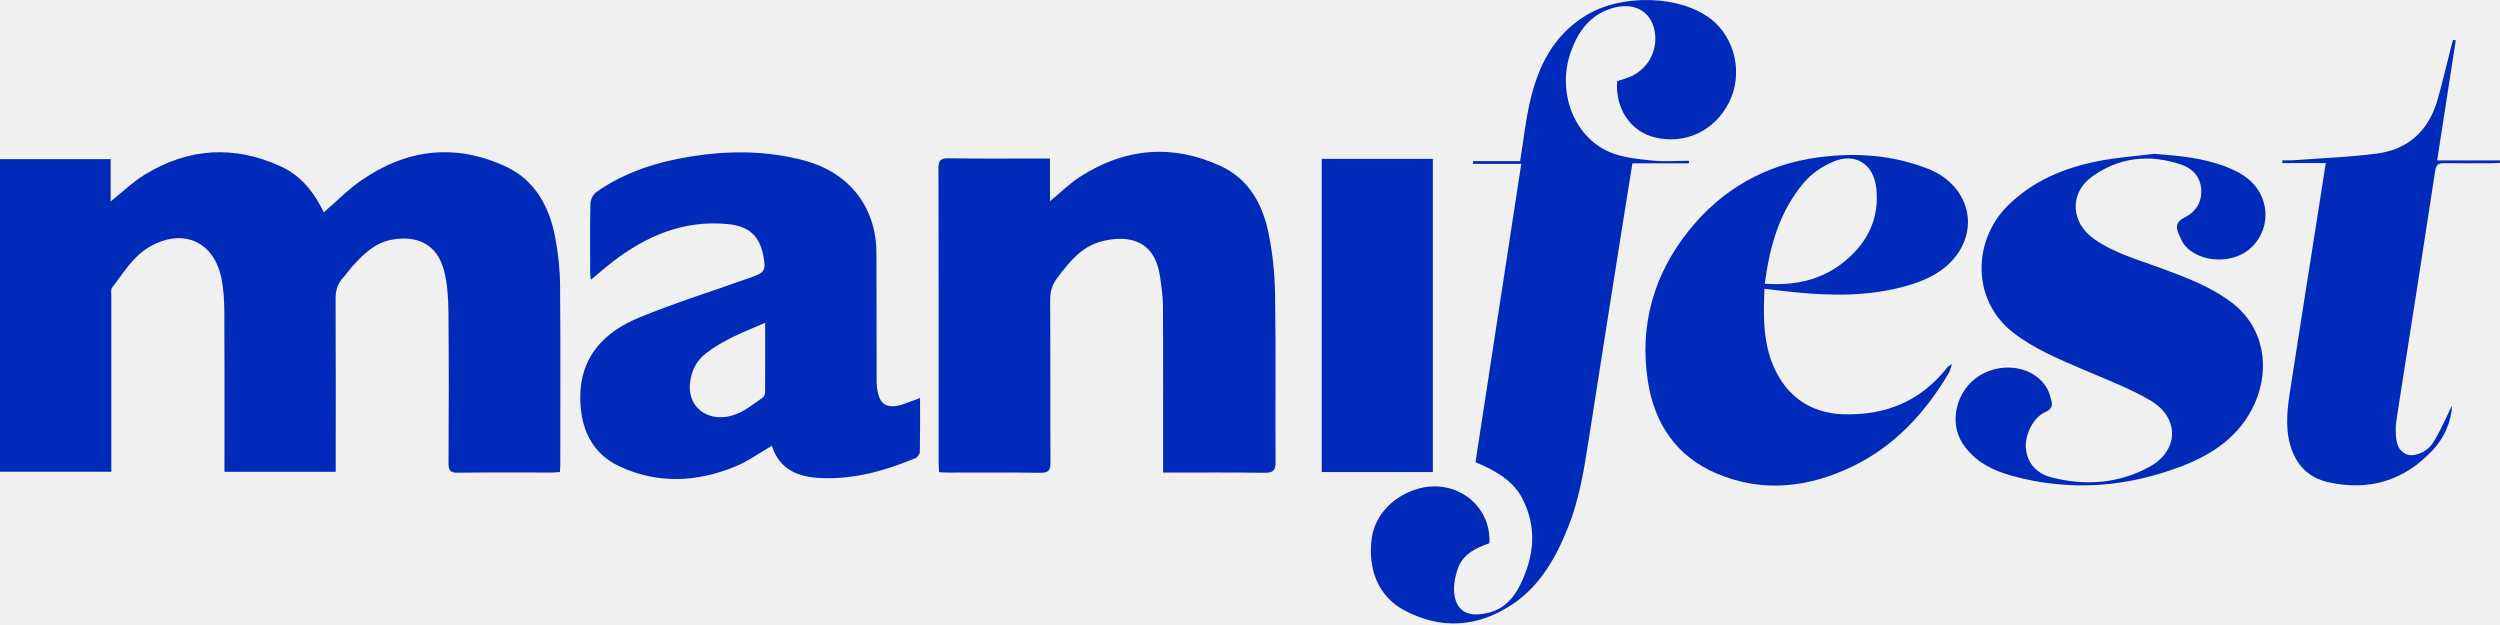
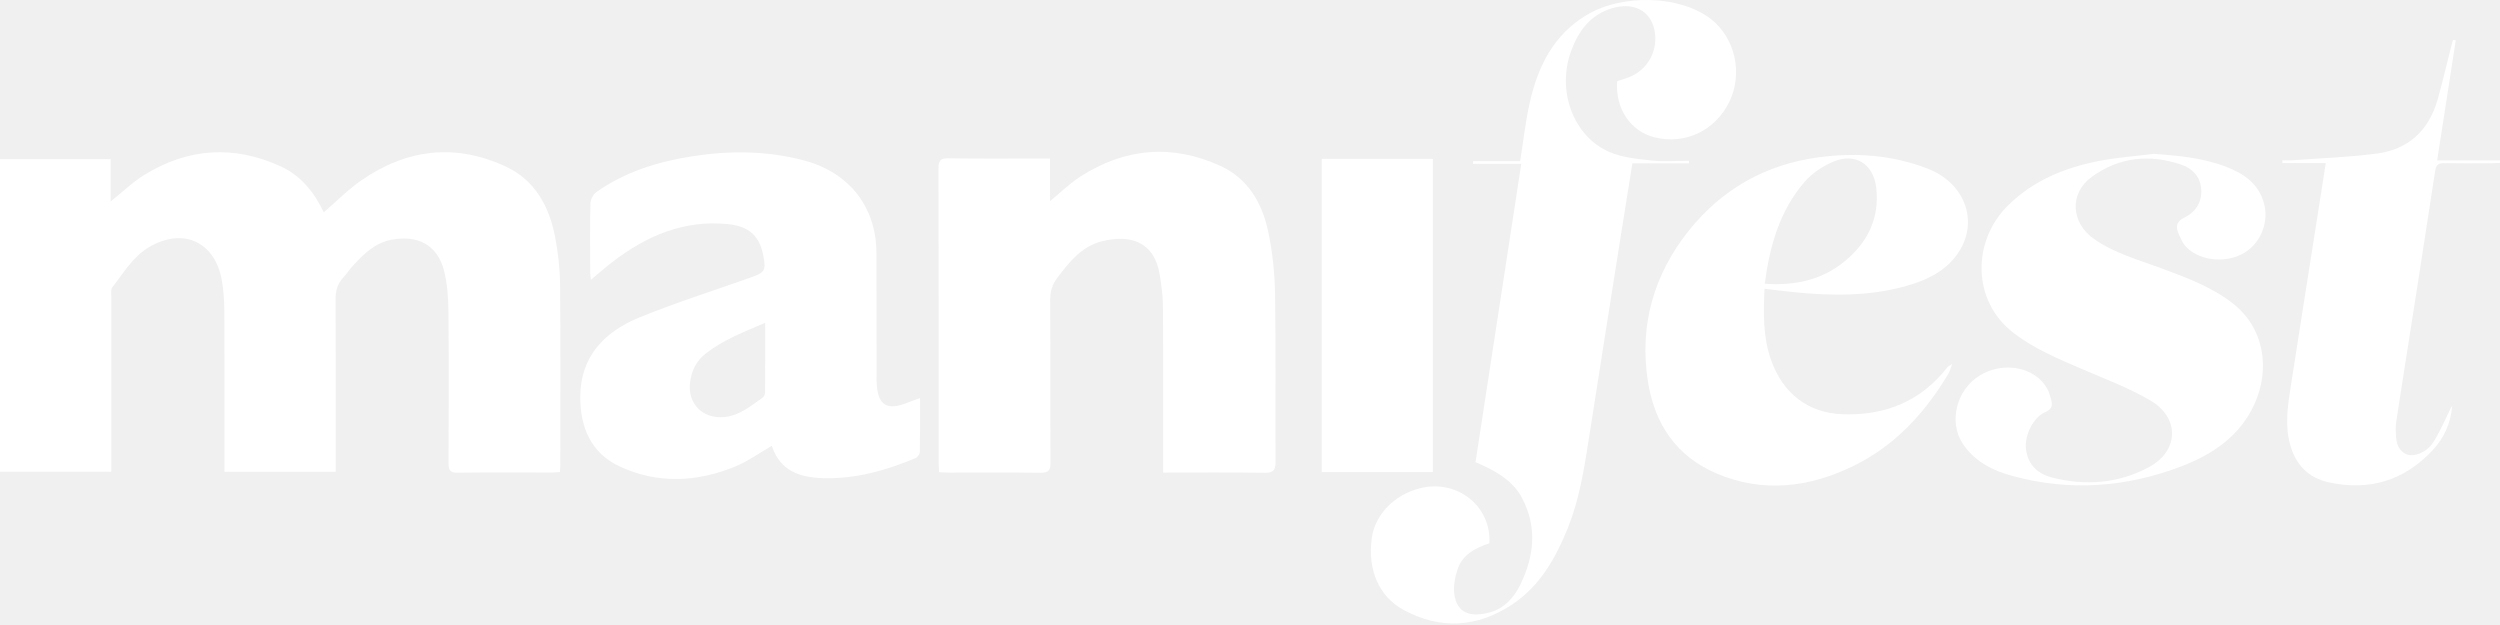
<svg xmlns="http://www.w3.org/2000/svg" width="228" height="57" viewBox="0 0 228 57" fill="none">
-   <path d="M51.062 43.048C50.779 43.068 50.564 43.094 50.349 43.094C47.482 43.094 44.612 43.074 41.745 43.11C41.081 43.117 40.902 42.908 40.905 42.264C40.928 37.666 40.944 33.067 40.898 28.468C40.885 27.189 40.81 25.868 40.485 24.641C39.87 22.334 38.113 21.419 35.724 21.862C34.172 22.148 33.163 23.174 32.17 24.251C31.854 24.593 31.601 24.996 31.285 25.334C30.741 25.914 30.598 26.581 30.605 27.365C30.634 32.24 30.618 37.112 30.618 41.987V43.026H20.47V42.049C20.47 37.561 20.487 33.07 20.461 28.582C20.454 27.541 20.409 26.483 20.213 25.468C19.549 22.005 16.669 20.742 13.604 22.532C12.103 23.408 11.264 24.905 10.232 26.216C10.092 26.395 10.151 26.747 10.151 27.017C10.147 32.003 10.151 36.985 10.151 41.971C10.151 42.3 10.151 42.629 10.151 43.022H0V14.51H10.092V18.373C11.179 17.508 12.11 16.596 13.193 15.932C17.183 13.482 21.369 13.225 25.625 15.184C27.467 16.03 28.668 17.566 29.531 19.363C30.683 18.37 31.727 17.299 32.935 16.463C37.071 13.589 41.517 13.046 46.122 15.187C48.794 16.43 50.092 18.826 50.626 21.615C50.899 23.037 51.065 24.498 51.078 25.946C51.13 31.453 51.098 36.963 51.098 42.469C51.098 42.632 51.078 42.794 51.059 43.052L51.062 43.048Z" fill="#002BBA" />
-   <path d="M106.075 43.095C106.075 42.705 106.075 42.409 106.075 42.116C106.075 37.38 106.092 32.642 106.062 27.907C106.056 26.979 105.919 26.049 105.779 25.128C105.307 22.029 103.091 21.349 100.478 22.01C98.633 22.475 97.516 23.904 96.423 25.342C95.951 25.964 95.772 26.605 95.775 27.39C95.805 32.317 95.775 37.247 95.805 42.178C95.808 42.887 95.635 43.128 94.887 43.118C92.075 43.072 89.263 43.102 86.448 43.099C86.204 43.099 85.96 43.079 85.647 43.063C85.631 42.763 85.605 42.496 85.605 42.23C85.605 33.28 85.612 24.33 85.589 15.381C85.589 14.684 85.729 14.424 86.49 14.437C89.302 14.482 92.114 14.456 94.929 14.456C95.173 14.456 95.417 14.456 95.759 14.456V18.349C96.765 17.522 97.578 16.712 98.525 16.106C102.593 13.493 106.896 13.116 111.302 15.13C113.821 16.282 115.107 18.524 115.657 21.108C116.054 22.976 116.255 24.913 116.285 26.823C116.369 31.916 116.298 37.01 116.33 42.106C116.337 42.897 116.115 43.131 115.318 43.118C112.288 43.072 109.255 43.099 106.075 43.099V43.095Z" fill="#002BBA" />
-   <path d="M83.909 36.311C83.909 38.02 83.922 39.618 83.889 41.212C83.886 41.411 83.674 41.707 83.489 41.785C80.804 42.898 78.057 43.689 75.099 43.608C72.915 43.549 71.145 42.944 70.39 40.659C69.254 41.313 68.229 42.059 67.09 42.53C63.588 43.982 59.985 44.154 56.519 42.543C53.919 41.336 52.91 38.996 52.92 36.181C52.93 32.552 55.091 30.268 58.316 28.95C61.665 27.583 65.127 26.496 68.538 25.282C69.742 24.852 69.853 24.657 69.635 23.42C69.293 21.491 68.304 20.628 66.374 20.439C62.351 20.042 58.957 21.51 55.859 23.886C55.218 24.377 54.615 24.914 53.89 25.52C53.857 25.188 53.825 25.005 53.825 24.823C53.822 22.73 53.795 20.638 53.847 18.545C53.857 18.187 54.114 17.709 54.41 17.501C57.004 15.678 59.959 14.757 63.048 14.266C66.498 13.719 69.941 13.729 73.351 14.64C77.452 15.733 79.928 18.884 79.932 23.105C79.935 26.932 79.942 30.759 79.948 34.586C79.948 34.668 79.948 34.752 79.948 34.834C80.026 36.978 80.869 37.512 82.867 36.685C83.167 36.562 83.479 36.461 83.902 36.308L83.909 36.311ZM69.788 29.438C67.835 30.277 65.954 30.99 64.346 32.253C63.494 32.923 63.077 33.805 62.937 34.853C62.67 36.825 64.118 38.244 66.094 38.029C67.493 37.88 68.476 37.011 69.544 36.272C69.674 36.181 69.775 35.956 69.775 35.794C69.791 33.714 69.784 31.638 69.784 29.435L69.788 29.438Z" fill="#002BBA" />
-   <path d="M154.042 14.897H148.874C148.561 16.85 148.265 18.688 147.972 20.527C146.937 27.072 145.899 33.616 144.88 40.164C144.461 42.856 144.028 45.544 143.009 48.092C141.89 50.894 140.425 53.491 137.828 55.183C134.691 57.227 131.368 57.432 128.039 55.642C125.744 54.409 124.709 51.949 125.106 49.072C125.399 46.94 127.144 45.13 129.487 44.532C132.868 43.669 136.028 46.146 135.83 49.547C134.561 49.973 133.356 50.578 132.914 51.968C132.686 52.681 132.533 53.491 132.637 54.217C132.878 55.873 134.05 56.365 135.921 55.834C137.21 55.467 138.072 54.507 138.645 53.335C139.921 50.731 140.21 48.079 138.811 45.417C138.114 44.092 136.933 43.285 135.631 42.634C135.293 42.465 134.941 42.319 134.567 42.15C135.957 33.099 137.337 24.097 138.739 14.946H134.343C134.343 14.864 134.343 14.78 134.343 14.698H138.635C138.938 12.821 139.13 11.044 139.524 9.316C140.262 6.058 141.671 3.194 144.682 1.381C147.956 -0.594 153.267 -0.431 156.046 1.746C158.256 3.477 158.972 6.719 157.713 9.29C156.43 11.913 153.684 13.218 150.904 12.528C148.701 11.981 147.298 9.898 147.484 7.402C147.829 7.288 148.197 7.187 148.551 7.05C150.305 6.37 151.279 4.541 150.878 2.706C150.494 0.948 148.952 0.171 147.012 0.753C145.033 1.352 143.963 2.813 143.286 4.655C141.964 8.255 143.465 12.424 146.771 13.859C147.946 14.37 149.316 14.493 150.618 14.636C151.744 14.76 152.893 14.663 154.032 14.663C154.032 14.744 154.032 14.825 154.035 14.907L154.042 14.897Z" fill="#002BBA" />
-   <path d="M196.402 14.031C198.661 14.191 200.88 14.393 202.992 15.2C204.636 15.828 206.019 16.759 206.494 18.613C206.943 20.377 206.1 22.317 204.493 23.163C202.774 24.071 200.376 23.723 199.253 22.376C199.032 22.109 198.895 21.767 198.745 21.448C198.42 20.755 198.397 20.244 199.26 19.818C200.278 19.313 200.854 18.386 200.744 17.185C200.643 16.075 199.923 15.352 198.95 15.021C196.067 14.034 193.275 14.318 190.785 16.117C188.692 17.627 188.865 20.316 190.977 21.796C192.835 23.098 194.99 23.681 197.069 24.452C199.334 25.295 201.596 26.115 203.552 27.609C206.51 29.867 207.06 33.623 205.622 36.816C204.307 39.735 201.85 41.414 198.98 42.517C193.939 44.45 188.771 44.834 183.528 43.406C181.725 42.914 180.081 42.091 179.001 40.46C177.699 38.495 178.421 35.569 180.524 34.261C182.695 32.91 185.607 33.463 186.707 35.452C186.876 35.758 186.971 36.109 187.065 36.448C187.212 36.972 187.14 37.317 186.522 37.587C185.428 38.062 184.644 39.686 184.764 40.903C184.911 42.358 185.832 43.217 187.134 43.549C190.199 44.327 193.239 44.099 196.025 42.579C198.729 41.102 198.794 38.098 196.126 36.529C194.157 35.37 191.976 34.563 189.867 33.652C187.677 32.705 185.484 31.804 183.57 30.31C179.831 27.391 179.866 21.975 183.108 18.76C185.399 16.485 188.243 15.313 191.335 14.698C193.001 14.367 194.707 14.249 196.396 14.034L196.402 14.031Z" fill="#002BBA" />
-   <path d="M160.92 26.335C160.823 28.617 160.784 30.735 161.513 32.812C162.583 35.861 164.874 37.677 168.09 37.781C171.953 37.905 175.197 36.593 177.612 33.482C177.658 33.423 177.739 33.394 178.032 33.199C177.873 33.628 177.821 33.866 177.703 34.068C175.565 37.657 172.815 40.651 169.021 42.5C164.998 44.459 160.793 44.977 156.572 43.19C152.872 41.624 150.88 38.634 150.282 34.741C149.497 29.632 150.835 25.011 154.034 21.014C157.051 17.246 161.044 14.987 165.87 14.346C169.245 13.897 172.561 14.131 175.777 15.368C179.607 16.842 180.694 20.969 177.947 23.859C176.841 25.02 175.389 25.642 173.866 26.075C170.527 27.022 167.13 26.993 163.716 26.657C162.818 26.57 161.919 26.452 160.924 26.335H160.92ZM160.95 25.876C163.667 26.065 166.101 25.557 168.165 23.888C170.303 22.163 171.435 19.93 171.113 17.119C170.866 14.964 169.209 13.9 167.214 14.736C166.238 15.146 165.252 15.801 164.565 16.598C162.31 19.221 161.402 22.42 160.946 25.876H160.95Z" fill="#002BBA" />
-   <path d="M212.109 14.872H208.155C208.155 14.787 208.155 14.702 208.151 14.618C208.451 14.618 208.753 14.637 209.05 14.618C211.624 14.429 214.214 14.341 216.769 14.006C219.662 13.629 221.514 11.878 222.311 9.079C222.767 7.471 223.141 5.841 223.555 4.22C223.603 4.021 223.662 3.826 223.717 3.631C223.799 3.647 223.883 3.66 223.965 3.676C223.405 7.289 222.845 10.901 222.269 14.631H227.997C227.997 14.702 227.997 14.777 228 14.849C227.75 14.862 227.499 14.888 227.248 14.888C225.813 14.891 224.381 14.904 222.946 14.881C222.438 14.875 222.184 14.96 222.09 15.568C221.071 22.295 220.007 29.015 218.956 35.736C218.816 36.631 218.673 37.522 218.543 38.421C218.504 38.691 218.484 38.971 218.491 39.244C218.513 40.077 218.533 40.946 219.399 41.398C220.043 41.734 221.247 41.311 221.839 40.445C222.402 39.618 222.796 38.675 223.249 37.776C223.372 37.529 223.444 37.256 223.633 37.031C223.516 38.58 222.9 39.941 221.866 41.05C219.272 43.836 216.066 44.806 212.35 43.979C210.517 43.572 209.382 42.381 208.874 40.601C208.369 38.831 208.633 37.054 208.91 35.287C209.713 30.109 210.534 24.934 211.347 19.756C211.598 18.168 211.842 16.577 212.109 14.875V14.872Z" fill="#002BBA" />
-   <path d="M120.543 14.49H130.677V43.051H120.543V14.49Z" fill="#002BBA" />
+   <path d="M51.062 43.048C50.779 43.068 50.564 43.094 50.349 43.094C47.482 43.094 44.612 43.074 41.745 43.11C41.081 43.117 40.902 42.908 40.905 42.264C40.928 37.666 40.944 33.067 40.898 28.468C40.885 27.189 40.81 25.868 40.485 24.641C39.87 22.334 38.113 21.419 35.724 21.862C34.172 22.148 33.163 23.174 32.17 24.251C31.854 24.593 31.601 24.996 31.285 25.334C30.741 25.914 30.598 26.581 30.605 27.365C30.634 32.24 30.618 37.112 30.618 41.987V43.026H20.47V42.049C20.47 37.561 20.487 33.07 20.461 28.582C20.454 27.541 20.409 26.483 20.213 25.468C19.549 22.005 16.669 20.742 13.604 22.532C12.103 23.408 11.264 24.905 10.232 26.216C10.092 26.395 10.151 26.747 10.151 27.017C10.147 32.003 10.151 36.985 10.151 41.971C10.151 42.3 10.151 42.629 10.151 43.022H0V14.51H10.092V18.373C11.179 17.508 12.11 16.596 13.193 15.932C17.183 13.482 21.369 13.225 25.625 15.184C27.467 16.03 28.668 17.566 29.531 19.363C30.683 18.37 31.727 17.299 32.935 16.463C37.071 13.589 41.517 13.046 46.122 15.187C48.794 16.43 50.092 18.826 50.626 21.615C50.899 23.037 51.065 24.498 51.078 25.946C51.13 31.453 51.098 36.963 51.098 42.469C51.098 42.632 51.078 42.794 51.059 43.052L51.062 43.048Z" fill="white" />
+   <path d="M106.075 43.095C106.075 42.705 106.075 42.409 106.075 42.116C106.075 37.38 106.092 32.642 106.062 27.907C106.056 26.979 105.919 26.049 105.779 25.128C105.307 22.029 103.091 21.349 100.478 22.01C98.633 22.475 97.516 23.904 96.423 25.342C95.951 25.964 95.772 26.605 95.775 27.39C95.805 32.317 95.775 37.247 95.805 42.178C95.808 42.887 95.635 43.128 94.887 43.118C92.075 43.072 89.263 43.102 86.448 43.099C86.204 43.099 85.96 43.079 85.647 43.063C85.631 42.763 85.605 42.496 85.605 42.23C85.605 33.28 85.612 24.33 85.589 15.381C85.589 14.684 85.729 14.424 86.49 14.437C89.302 14.482 92.114 14.456 94.929 14.456C95.173 14.456 95.417 14.456 95.759 14.456V18.349C96.765 17.522 97.578 16.712 98.525 16.106C102.593 13.493 106.896 13.116 111.302 15.13C113.821 16.282 115.107 18.524 115.657 21.108C116.054 22.976 116.255 24.913 116.285 26.823C116.369 31.916 116.298 37.01 116.33 42.106C116.337 42.897 116.115 43.131 115.318 43.118C112.288 43.072 109.255 43.099 106.075 43.099V43.095Z" fill="white" />
+   <path d="M83.909 36.311C83.909 38.02 83.922 39.618 83.889 41.212C83.886 41.411 83.674 41.707 83.489 41.785C80.804 42.898 78.057 43.689 75.099 43.608C72.915 43.549 71.145 42.944 70.39 40.659C69.254 41.313 68.229 42.059 67.09 42.53C63.588 43.982 59.985 44.154 56.519 42.543C53.919 41.336 52.91 38.996 52.92 36.181C52.93 32.552 55.091 30.268 58.316 28.95C61.665 27.583 65.127 26.496 68.538 25.282C69.742 24.852 69.853 24.657 69.635 23.42C69.293 21.491 68.304 20.628 66.374 20.439C62.351 20.042 58.957 21.51 55.859 23.886C55.218 24.377 54.615 24.914 53.89 25.52C53.857 25.188 53.825 25.005 53.825 24.823C53.822 22.73 53.795 20.638 53.847 18.545C53.857 18.187 54.114 17.709 54.41 17.501C57.004 15.678 59.959 14.757 63.048 14.266C66.498 13.719 69.941 13.729 73.351 14.64C77.452 15.733 79.928 18.884 79.932 23.105C79.935 26.932 79.942 30.759 79.948 34.586C79.948 34.668 79.948 34.752 79.948 34.834C80.026 36.978 80.869 37.512 82.867 36.685C83.167 36.562 83.479 36.461 83.902 36.308L83.909 36.311ZM69.788 29.438C67.835 30.277 65.954 30.99 64.346 32.253C63.494 32.923 63.077 33.805 62.937 34.853C62.67 36.825 64.118 38.244 66.094 38.029C67.493 37.88 68.476 37.011 69.544 36.272C69.674 36.181 69.775 35.956 69.775 35.794C69.791 33.714 69.784 31.638 69.784 29.435L69.788 29.438Z" fill="white" />
+   <path d="M154.042 14.897H148.874C148.561 16.85 148.265 18.688 147.972 20.527C146.937 27.072 145.899 33.616 144.88 40.164C144.461 42.856 144.028 45.544 143.009 48.092C141.89 50.894 140.425 53.491 137.828 55.183C134.691 57.227 131.368 57.432 128.039 55.642C125.744 54.409 124.709 51.949 125.106 49.072C125.399 46.94 127.144 45.13 129.487 44.532C132.868 43.669 136.028 46.146 135.83 49.547C134.561 49.973 133.356 50.578 132.914 51.968C132.686 52.681 132.533 53.491 132.637 54.217C132.878 55.873 134.05 56.365 135.921 55.834C137.21 55.467 138.072 54.507 138.645 53.335C139.921 50.731 140.21 48.079 138.811 45.417C138.114 44.092 136.933 43.285 135.631 42.634C135.293 42.465 134.941 42.319 134.567 42.15C135.957 33.099 137.337 24.097 138.739 14.946H134.343C134.343 14.864 134.343 14.78 134.343 14.698H138.635C138.938 12.821 139.13 11.044 139.524 9.316C140.262 6.058 141.671 3.194 144.682 1.381C147.956 -0.594 153.267 -0.431 156.046 1.746C158.256 3.477 158.972 6.719 157.713 9.29C156.43 11.913 153.684 13.218 150.904 12.528C148.701 11.981 147.298 9.898 147.484 7.402C147.829 7.288 148.197 7.187 148.551 7.05C150.305 6.37 151.279 4.541 150.878 2.706C150.494 0.948 148.952 0.171 147.012 0.753C145.033 1.352 143.963 2.813 143.286 4.655C141.964 8.255 143.465 12.424 146.771 13.859C147.946 14.37 149.316 14.493 150.618 14.636C151.744 14.76 152.893 14.663 154.032 14.663C154.032 14.744 154.032 14.825 154.035 14.907L154.042 14.897Z" fill="white" />
+   <path d="M196.402 14.031C198.661 14.191 200.88 14.393 202.992 15.2C204.636 15.828 206.019 16.759 206.494 18.613C206.943 20.377 206.1 22.317 204.493 23.163C202.774 24.071 200.376 23.723 199.253 22.376C199.032 22.109 198.895 21.767 198.745 21.448C198.42 20.755 198.397 20.244 199.26 19.818C200.278 19.313 200.854 18.386 200.744 17.185C200.643 16.075 199.923 15.352 198.95 15.021C196.067 14.034 193.275 14.318 190.785 16.117C188.692 17.627 188.865 20.316 190.977 21.796C192.835 23.098 194.99 23.681 197.069 24.452C199.334 25.295 201.596 26.115 203.552 27.609C206.51 29.867 207.06 33.623 205.622 36.816C204.307 39.735 201.85 41.414 198.98 42.517C193.939 44.45 188.771 44.834 183.528 43.406C181.725 42.914 180.081 42.091 179.001 40.46C177.699 38.495 178.421 35.569 180.524 34.261C182.695 32.91 185.607 33.463 186.707 35.452C186.876 35.758 186.971 36.109 187.065 36.448C187.212 36.972 187.14 37.317 186.522 37.587C185.428 38.062 184.644 39.686 184.764 40.903C184.911 42.358 185.832 43.217 187.134 43.549C190.199 44.327 193.239 44.099 196.025 42.579C198.729 41.102 198.794 38.098 196.126 36.529C194.157 35.37 191.976 34.563 189.867 33.652C187.677 32.705 185.484 31.804 183.57 30.31C179.831 27.391 179.866 21.975 183.108 18.76C185.399 16.485 188.243 15.313 191.335 14.698C193.001 14.367 194.707 14.249 196.396 14.034L196.402 14.031Z" fill="white" />
+   <path d="M160.92 26.335C160.823 28.617 160.784 30.735 161.513 32.812C162.583 35.861 164.874 37.677 168.09 37.781C171.953 37.905 175.197 36.593 177.612 33.482C177.658 33.423 177.739 33.394 178.032 33.199C177.873 33.628 177.821 33.866 177.703 34.068C175.565 37.657 172.815 40.651 169.021 42.5C164.998 44.459 160.793 44.977 156.572 43.19C152.872 41.624 150.88 38.634 150.282 34.741C149.497 29.632 150.835 25.011 154.034 21.014C157.051 17.246 161.044 14.987 165.87 14.346C169.245 13.897 172.561 14.131 175.777 15.368C179.607 16.842 180.694 20.969 177.947 23.859C176.841 25.02 175.389 25.642 173.866 26.075C170.527 27.022 167.13 26.993 163.716 26.657C162.818 26.57 161.919 26.452 160.924 26.335H160.92ZM160.95 25.876C163.667 26.065 166.101 25.557 168.165 23.888C170.303 22.163 171.435 19.93 171.113 17.119C170.866 14.964 169.209 13.9 167.214 14.736C166.238 15.146 165.252 15.801 164.565 16.598C162.31 19.221 161.402 22.42 160.946 25.876H160.95Z" fill="white" />
+   <path d="M212.109 14.872H208.155C208.155 14.787 208.155 14.702 208.151 14.618C208.451 14.618 208.753 14.637 209.05 14.618C211.624 14.429 214.214 14.341 216.769 14.006C219.662 13.629 221.514 11.878 222.311 9.079C222.767 7.471 223.141 5.841 223.555 4.22C223.603 4.021 223.662 3.826 223.717 3.631C223.799 3.647 223.883 3.66 223.965 3.676C223.405 7.289 222.845 10.901 222.269 14.631H227.997C227.997 14.702 227.997 14.777 228 14.849C227.75 14.862 227.499 14.888 227.248 14.888C225.813 14.891 224.381 14.904 222.946 14.881C222.438 14.875 222.184 14.96 222.09 15.568C221.071 22.295 220.007 29.015 218.956 35.736C218.816 36.631 218.673 37.522 218.543 38.421C218.504 38.691 218.484 38.971 218.491 39.244C218.513 40.077 218.533 40.946 219.399 41.398C220.043 41.734 221.247 41.311 221.839 40.445C222.402 39.618 222.796 38.675 223.249 37.776C223.372 37.529 223.444 37.256 223.633 37.031C223.516 38.58 222.9 39.941 221.866 41.05C219.272 43.836 216.066 44.806 212.35 43.979C210.517 43.572 209.382 42.381 208.874 40.601C208.369 38.831 208.633 37.054 208.91 35.287C209.713 30.109 210.534 24.934 211.347 19.756C211.598 18.168 211.842 16.577 212.109 14.875V14.872Z" fill="white" />
+   <path d="M120.543 14.49H130.677V43.051H120.543V14.49Z" fill="white" />
</svg>
